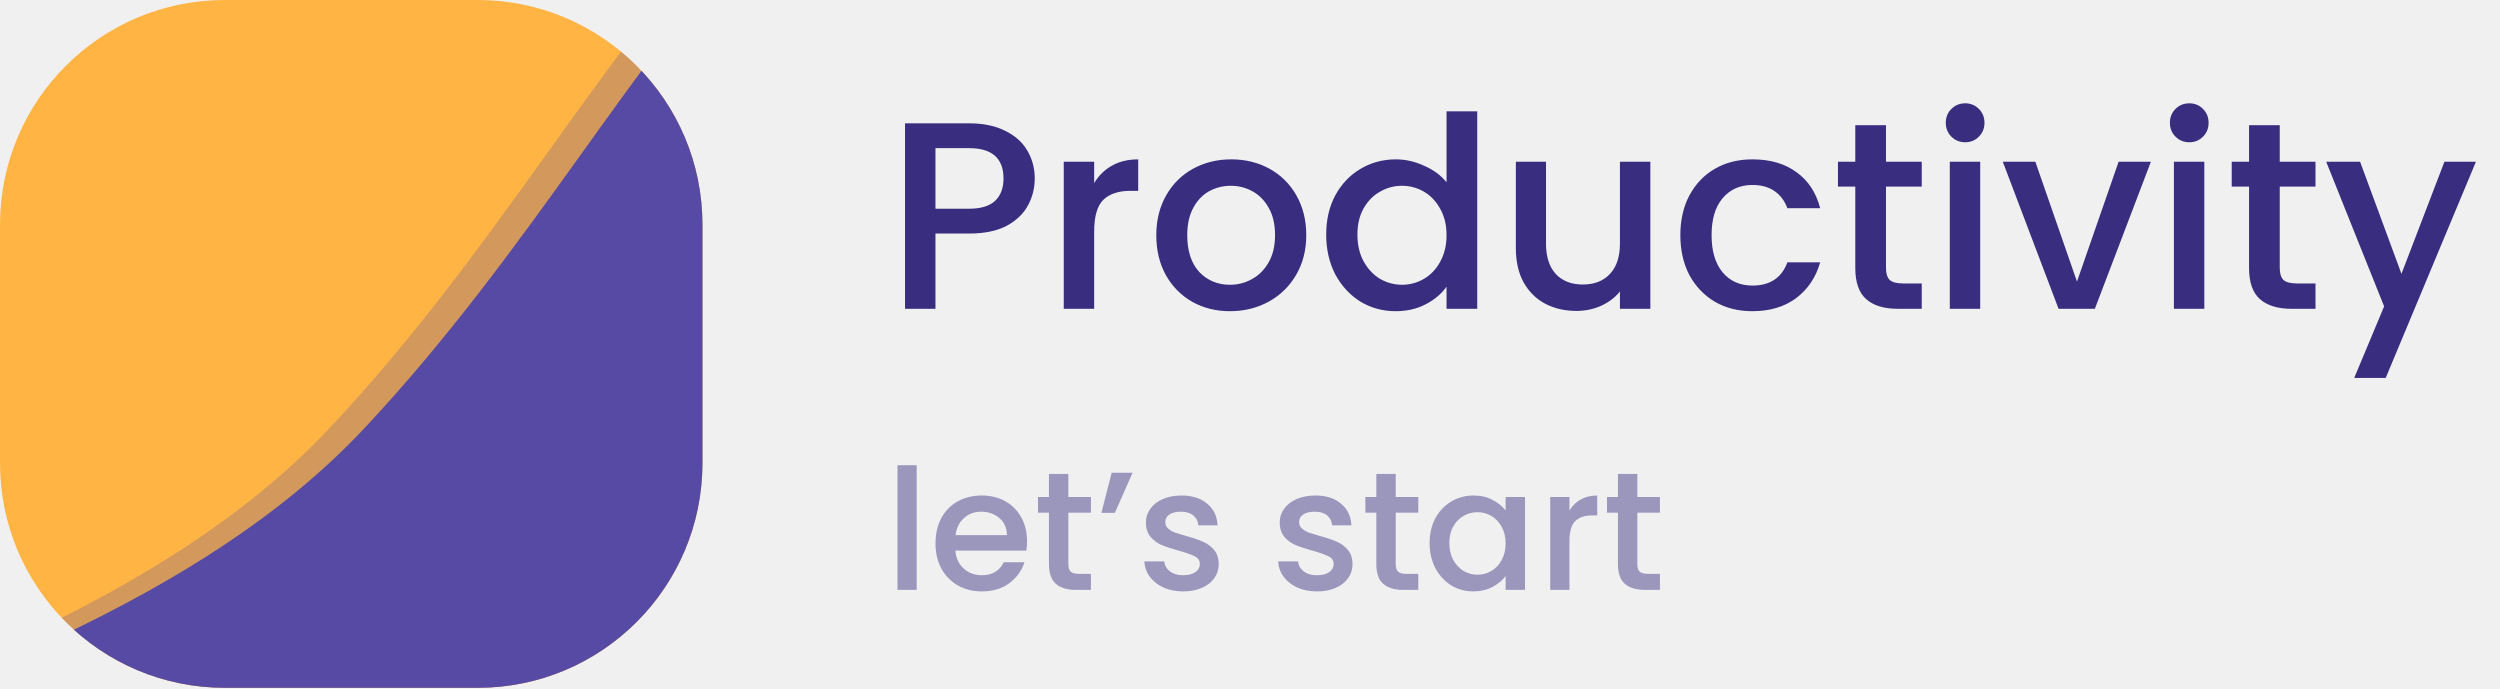
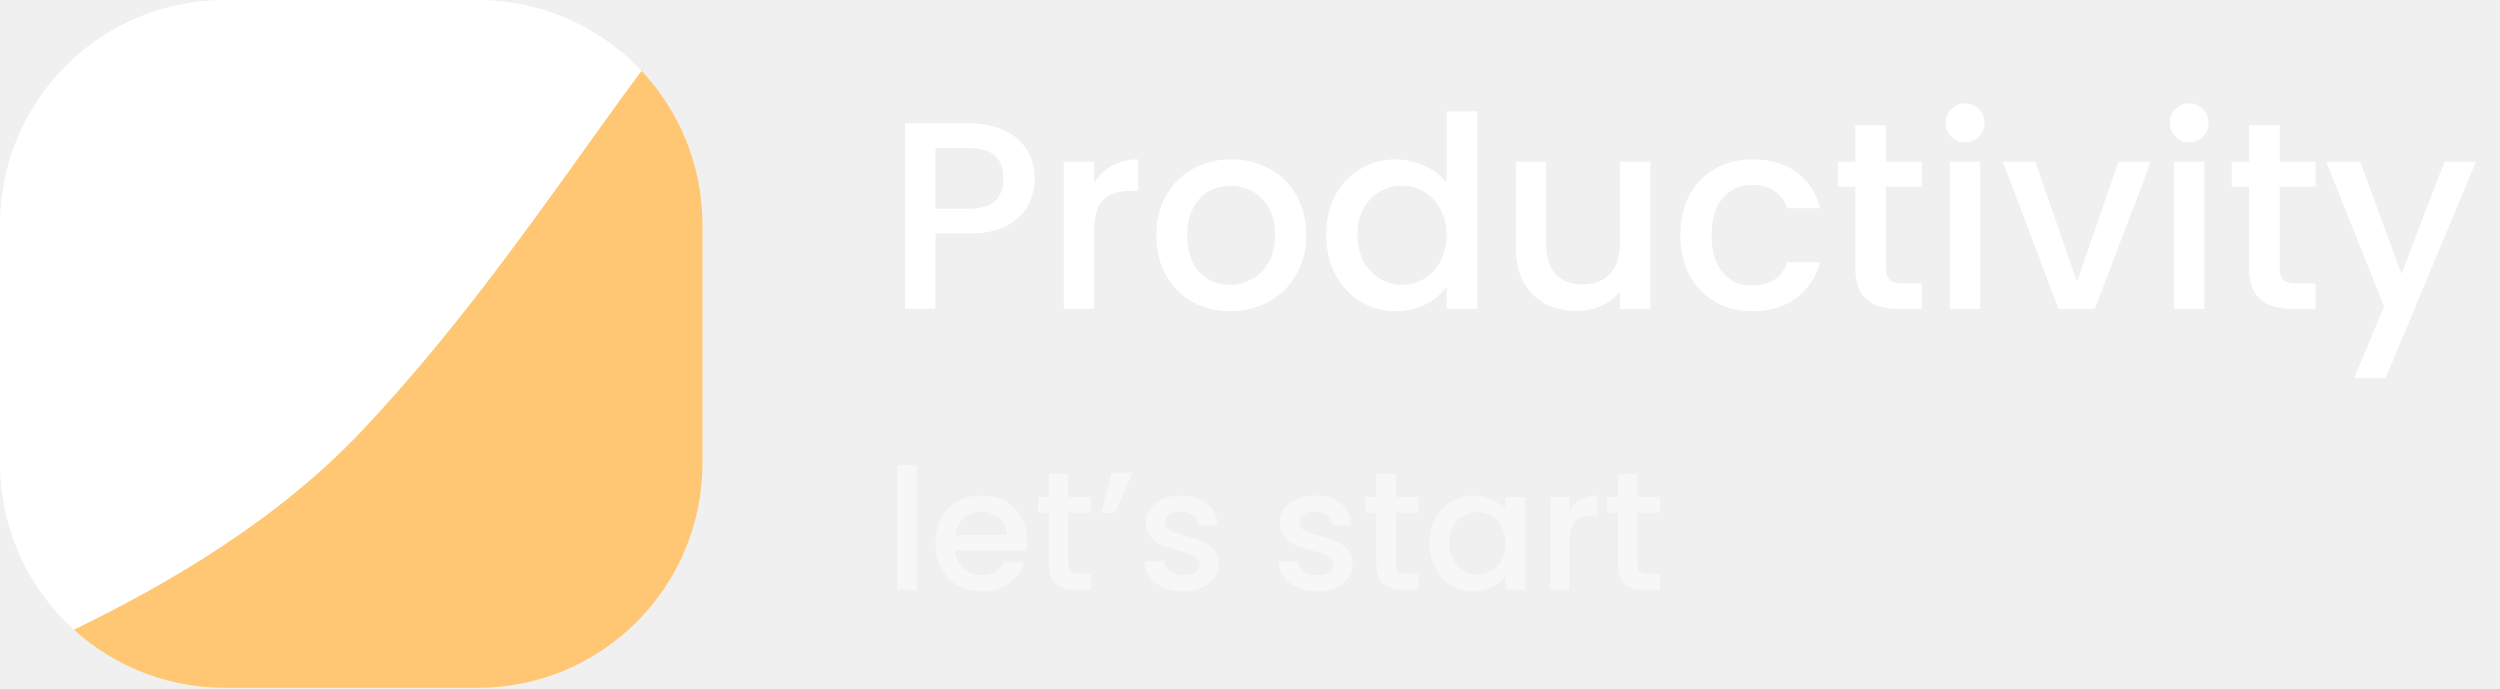
<svg xmlns="http://www.w3.org/2000/svg" width="178" height="49" viewBox="0 0 178 49" fill="none">
  <g clip-path="url(#clip0_48_10)">
-     <rect x="50.014" width="48.972" height="50.014" rx="16" transform="rotate(90 50.0139 0)" fill="#FFB444" />
-     <path d="M-18.803 74.896C-49.22 53.662 2.171 55.799 25.885 30.551C49.599 5.302 56.192 -26.206 86.609 -4.973C117.027 16.261 100.816 51.275 77.102 76.523C53.387 101.771 11.614 96.129 -18.803 74.896Z" fill="#574AA4" />
-     <path d="M-21.208 74.809C-51.626 53.575 -0.235 55.712 23.479 30.464C47.194 5.215 53.786 -26.294 84.204 -5.06C114.621 16.174 98.41 51.188 74.696 76.436C50.982 101.684 9.209 96.043 -21.208 74.809Z" fill="#574AA4" fill-opacity="0.26" />
+     <rect x="50.014" width="48.972" height="50.014" rx="16" transform="rotate(90 50.0139 0)" fill="white" />
+     <path d="M-18.803 74.896C-49.22 53.662 2.171 55.799 25.885 30.551C49.599 5.302 56.192 -26.206 86.609 -4.973C117.027 16.261 100.816 51.275 77.102 76.523C53.387 101.771 11.614 96.129 -18.803 74.896Z" fill="#FFB444" />
+     <path d="M-21.208 74.809C-51.626 53.575 -0.235 55.712 23.479 30.464C47.194 5.215 53.786 -26.294 84.204 -5.06C114.621 16.174 98.41 51.188 74.696 76.436C50.982 101.684 9.209 96.043 -21.208 74.809Z" fill="white" fill-opacity="0.26" />
  </g>
-   <path d="M73.673 12.714C73.673 13.385 73.515 14.019 73.198 14.614C72.881 15.209 72.375 15.697 71.678 16.077C70.981 16.444 70.088 16.628 68.999 16.628H66.605V21.986H64.439V8.781H68.999C70.012 8.781 70.867 8.958 71.564 9.313C72.273 9.655 72.799 10.124 73.141 10.719C73.496 11.314 73.673 11.979 73.673 12.714ZM68.999 14.861C69.822 14.861 70.437 14.677 70.842 14.31C71.247 13.93 71.45 13.398 71.45 12.714C71.45 11.27 70.633 10.548 68.999 10.548H66.605V14.861H68.999ZM77.905 13.037C78.221 12.505 78.639 12.093 79.159 11.802C79.691 11.498 80.318 11.346 81.04 11.346V13.588H80.489C79.64 13.588 78.994 13.803 78.551 14.234C78.12 14.665 77.905 15.412 77.905 16.476V21.986H75.739V11.517H77.905V13.037ZM87.572 22.157C86.584 22.157 85.691 21.935 84.893 21.492C84.095 21.036 83.468 20.403 83.012 19.592C82.556 18.769 82.328 17.819 82.328 16.742C82.328 15.678 82.562 14.734 83.031 13.911C83.499 13.088 84.139 12.454 84.95 12.011C85.76 11.568 86.666 11.346 87.667 11.346C88.667 11.346 89.573 11.568 90.384 12.011C91.194 12.454 91.834 13.088 92.303 13.911C92.771 14.734 93.006 15.678 93.006 16.742C93.006 17.806 92.765 18.75 92.284 19.573C91.802 20.396 91.144 21.036 90.308 21.492C89.484 21.935 88.572 22.157 87.572 22.157ZM87.572 20.276C88.129 20.276 88.648 20.143 89.13 19.877C89.624 19.611 90.023 19.212 90.327 18.68C90.631 18.148 90.783 17.502 90.783 16.742C90.783 15.982 90.637 15.342 90.346 14.823C90.054 14.291 89.668 13.892 89.187 13.626C88.705 13.36 88.186 13.227 87.629 13.227C87.071 13.227 86.552 13.36 86.071 13.626C85.602 13.892 85.228 14.291 84.95 14.823C84.671 15.342 84.532 15.982 84.532 16.742C84.532 17.869 84.817 18.743 85.387 19.364C85.969 19.972 86.698 20.276 87.572 20.276ZM94.425 16.704C94.425 15.653 94.64 14.722 95.071 13.911C95.514 13.1 96.11 12.473 96.857 12.03C97.617 11.574 98.459 11.346 99.384 11.346C100.068 11.346 100.739 11.498 101.398 11.802C102.069 12.093 102.601 12.486 102.994 12.98V7.926H105.179V21.986H102.994V20.409C102.639 20.916 102.145 21.334 101.512 21.663C100.891 21.992 100.176 22.157 99.365 22.157C98.453 22.157 97.617 21.929 96.857 21.473C96.11 21.004 95.514 20.358 95.071 19.535C94.64 18.699 94.425 17.755 94.425 16.704ZM102.994 16.742C102.994 16.02 102.842 15.393 102.538 14.861C102.247 14.329 101.86 13.924 101.379 13.645C100.898 13.366 100.378 13.227 99.821 13.227C99.264 13.227 98.744 13.366 98.263 13.645C97.782 13.911 97.389 14.31 97.085 14.842C96.794 15.361 96.648 15.982 96.648 16.704C96.648 17.426 96.794 18.059 97.085 18.604C97.389 19.149 97.782 19.567 98.263 19.858C98.757 20.137 99.276 20.276 99.821 20.276C100.378 20.276 100.898 20.137 101.379 19.858C101.86 19.579 102.247 19.174 102.538 18.642C102.842 18.097 102.994 17.464 102.994 16.742ZM117.505 11.517V21.986H115.339V20.751C114.997 21.182 114.547 21.524 113.99 21.777C113.445 22.018 112.863 22.138 112.242 22.138C111.419 22.138 110.678 21.967 110.019 21.625C109.373 21.283 108.86 20.776 108.48 20.105C108.113 19.434 107.929 18.623 107.929 17.673V11.517H110.076V17.35C110.076 18.287 110.31 19.009 110.779 19.516C111.248 20.01 111.887 20.257 112.698 20.257C113.509 20.257 114.148 20.01 114.617 19.516C115.098 19.009 115.339 18.287 115.339 17.35V11.517H117.505ZM119.641 16.742C119.641 15.665 119.856 14.722 120.287 13.911C120.73 13.088 121.338 12.454 122.111 12.011C122.883 11.568 123.77 11.346 124.771 11.346C126.037 11.346 127.082 11.65 127.906 12.258C128.742 12.853 129.305 13.708 129.597 14.823H127.26C127.07 14.304 126.766 13.898 126.348 13.607C125.93 13.316 125.404 13.17 124.771 13.17C123.884 13.17 123.175 13.487 122.643 14.12C122.123 14.741 121.864 15.615 121.864 16.742C121.864 17.869 122.123 18.75 122.643 19.383C123.175 20.016 123.884 20.333 124.771 20.333C126.025 20.333 126.854 19.782 127.26 18.68H129.597C129.293 19.744 128.723 20.593 127.887 21.226C127.051 21.847 126.012 22.157 124.771 22.157C123.77 22.157 122.883 21.935 122.111 21.492C121.338 21.036 120.73 20.403 120.287 19.592C119.856 18.769 119.641 17.819 119.641 16.742ZM134.282 13.284V19.079C134.282 19.472 134.371 19.757 134.548 19.934C134.738 20.099 135.055 20.181 135.498 20.181H136.828V21.986H135.118C134.143 21.986 133.396 21.758 132.876 21.302C132.357 20.846 132.097 20.105 132.097 19.079V13.284H130.862V11.517H132.097V8.914H134.282V11.517H136.828V13.284H134.282ZM139.927 10.13C139.534 10.13 139.205 9.997 138.939 9.731C138.673 9.465 138.54 9.136 138.54 8.743C138.54 8.35 138.673 8.021 138.939 7.755C139.205 7.489 139.534 7.356 139.927 7.356C140.307 7.356 140.63 7.489 140.896 7.755C141.162 8.021 141.295 8.35 141.295 8.743C141.295 9.136 141.162 9.465 140.896 9.731C140.63 9.997 140.307 10.13 139.927 10.13ZM140.991 11.517V21.986H138.825V11.517H140.991ZM147.881 20.048L150.845 11.517H153.144L149.154 21.986H146.57L142.599 11.517H144.917L147.881 20.048ZM155.884 10.13C155.491 10.13 155.162 9.997 154.896 9.731C154.63 9.465 154.497 9.136 154.497 8.743C154.497 8.35 154.63 8.021 154.896 7.755C155.162 7.489 155.491 7.356 155.884 7.356C156.264 7.356 156.587 7.489 156.853 7.755C157.119 8.021 157.252 8.35 157.252 8.743C157.252 9.136 157.119 9.465 156.853 9.731C156.587 9.997 156.264 10.13 155.884 10.13ZM156.948 11.517V21.986H154.782V11.517H156.948ZM162.318 13.284V19.079C162.318 19.472 162.407 19.757 162.584 19.934C162.774 20.099 163.091 20.181 163.534 20.181H164.864V21.986H163.154C162.179 21.986 161.432 21.758 160.912 21.302C160.393 20.846 160.133 20.105 160.133 19.079V13.284H158.898V11.517H160.133V8.914H162.318V11.517H164.864V13.284H162.318ZM176.285 11.517L169.863 26.907H167.621L169.749 21.815L165.626 11.517H168.039L170.984 19.497L174.043 11.517H176.285Z" fill="#382D7E" />
-   <path d="M65.268 33.12V42H63.9V33.12H65.268ZM73.124 38.532C73.124 38.78 73.108 39.004 73.076 39.204H68.024C68.064 39.732 68.26 40.156 68.612 40.476C68.964 40.796 69.396 40.956 69.908 40.956C70.644 40.956 71.164 40.648 71.468 40.032H72.944C72.744 40.64 72.38 41.14 71.852 41.532C71.332 41.916 70.684 42.108 69.908 42.108C69.276 42.108 68.708 41.968 68.204 41.688C67.708 41.4 67.316 41 67.028 40.488C66.748 39.968 66.608 39.368 66.608 38.688C66.608 38.008 66.744 37.412 67.016 36.9C67.296 36.38 67.684 35.98 68.18 35.7C68.684 35.42 69.26 35.28 69.908 35.28C70.532 35.28 71.088 35.416 71.576 35.688C72.064 35.96 72.444 36.344 72.716 36.84C72.988 37.328 73.124 37.892 73.124 38.532ZM71.696 38.1C71.688 37.596 71.508 37.192 71.156 36.888C70.804 36.584 70.368 36.432 69.848 36.432C69.376 36.432 68.972 36.584 68.636 36.888C68.3 37.184 68.1 37.588 68.036 38.1H71.696ZM76.066 36.504V40.164C76.066 40.412 76.122 40.592 76.234 40.704C76.354 40.808 76.554 40.86 76.834 40.86H77.674V42H76.594C75.978 42 75.506 41.856 75.178 41.568C74.85 41.28 74.686 40.812 74.686 40.164V36.504H73.906V35.388H74.686V33.744H76.066V35.388H77.674V36.504H76.066ZM79.151 33.66H80.639L79.379 36.516H78.419L79.151 33.66ZM84.241 42.108C83.721 42.108 83.253 42.016 82.837 41.832C82.429 41.64 82.105 41.384 81.865 41.064C81.625 40.736 81.497 40.372 81.481 39.972H82.897C82.921 40.252 83.053 40.488 83.293 40.68C83.541 40.864 83.849 40.956 84.217 40.956C84.601 40.956 84.897 40.884 85.105 40.74C85.321 40.588 85.429 40.396 85.429 40.164C85.429 39.916 85.309 39.732 85.069 39.612C84.837 39.492 84.465 39.36 83.953 39.216C83.457 39.08 83.053 38.948 82.741 38.82C82.429 38.692 82.157 38.496 81.925 38.232C81.701 37.968 81.589 37.62 81.589 37.188C81.589 36.836 81.693 36.516 81.901 36.228C82.109 35.932 82.405 35.7 82.789 35.532C83.181 35.364 83.629 35.28 84.133 35.28C84.885 35.28 85.489 35.472 85.945 35.856C86.409 36.232 86.657 36.748 86.689 37.404H85.321C85.297 37.108 85.177 36.872 84.961 36.696C84.745 36.52 84.453 36.432 84.085 36.432C83.725 36.432 83.449 36.5 83.257 36.636C83.065 36.772 82.969 36.952 82.969 37.176C82.969 37.352 83.033 37.5 83.161 37.62C83.289 37.74 83.445 37.836 83.629 37.908C83.813 37.972 84.085 38.056 84.445 38.16C84.925 38.288 85.317 38.42 85.621 38.556C85.933 38.684 86.201 38.876 86.425 39.132C86.649 39.388 86.765 39.728 86.773 40.152C86.773 40.528 86.669 40.864 86.461 41.16C86.253 41.456 85.957 41.688 85.573 41.856C85.197 42.024 84.753 42.108 84.241 42.108ZM93.769 42.108C93.249 42.108 92.781 42.016 92.365 41.832C91.957 41.64 91.633 41.384 91.393 41.064C91.153 40.736 91.025 40.372 91.009 39.972H92.425C92.449 40.252 92.581 40.488 92.821 40.68C93.069 40.864 93.377 40.956 93.745 40.956C94.129 40.956 94.425 40.884 94.633 40.74C94.849 40.588 94.957 40.396 94.957 40.164C94.957 39.916 94.837 39.732 94.597 39.612C94.365 39.492 93.993 39.36 93.481 39.216C92.985 39.08 92.581 38.948 92.269 38.82C91.957 38.692 91.685 38.496 91.453 38.232C91.229 37.968 91.117 37.62 91.117 37.188C91.117 36.836 91.221 36.516 91.429 36.228C91.637 35.932 91.933 35.7 92.317 35.532C92.709 35.364 93.157 35.28 93.661 35.28C94.413 35.28 95.017 35.472 95.473 35.856C95.937 36.232 96.185 36.748 96.217 37.404H94.849C94.825 37.108 94.705 36.872 94.489 36.696C94.273 36.52 93.981 36.432 93.613 36.432C93.253 36.432 92.977 36.5 92.785 36.636C92.593 36.772 92.497 36.952 92.497 37.176C92.497 37.352 92.561 37.5 92.689 37.62C92.817 37.74 92.973 37.836 93.157 37.908C93.341 37.972 93.613 38.056 93.973 38.16C94.453 38.288 94.845 38.42 95.149 38.556C95.461 38.684 95.729 38.876 95.953 39.132C96.177 39.388 96.293 39.728 96.301 40.152C96.301 40.528 96.197 40.864 95.989 41.16C95.781 41.456 95.485 41.688 95.101 41.856C94.725 42.024 94.281 42.108 93.769 42.108ZM99.375 36.504V40.164C99.375 40.412 99.431 40.592 99.543 40.704C99.663 40.808 99.863 40.86 100.143 40.86H100.983V42H99.903C99.287 42 98.815 41.856 98.487 41.568C98.159 41.28 97.995 40.812 97.995 40.164V36.504H97.215V35.388H97.995V33.744H99.375V35.388H100.983V36.504H99.375ZM101.788 38.664C101.788 38 101.924 37.412 102.196 36.9C102.476 36.388 102.852 35.992 103.324 35.712C103.804 35.424 104.332 35.28 104.908 35.28C105.428 35.28 105.88 35.384 106.264 35.592C106.656 35.792 106.968 36.044 107.2 36.348V35.388H108.58V42H107.2V41.016C106.968 41.328 106.652 41.588 106.252 41.796C105.852 42.004 105.396 42.108 104.884 42.108C104.316 42.108 103.796 41.964 103.324 41.676C102.852 41.38 102.476 40.972 102.196 40.452C101.924 39.924 101.788 39.328 101.788 38.664ZM107.2 38.688C107.2 38.232 107.104 37.836 106.912 37.5C106.728 37.164 106.484 36.908 106.18 36.732C105.876 36.556 105.548 36.468 105.196 36.468C104.844 36.468 104.516 36.556 104.212 36.732C103.908 36.9 103.66 37.152 103.468 37.488C103.284 37.816 103.192 38.208 103.192 38.664C103.192 39.12 103.284 39.52 103.468 39.864C103.66 40.208 103.908 40.472 104.212 40.656C104.524 40.832 104.852 40.92 105.196 40.92C105.548 40.92 105.876 40.832 106.18 40.656C106.484 40.48 106.728 40.224 106.912 39.888C107.104 39.544 107.2 39.144 107.2 38.688ZM111.745 36.348C111.945 36.012 112.209 35.752 112.537 35.568C112.873 35.376 113.269 35.28 113.725 35.28V36.696H113.377C112.841 36.696 112.433 36.832 112.153 37.104C111.881 37.376 111.745 37.848 111.745 38.52V42H110.377V35.388H111.745V36.348ZM116.578 36.504V40.164C116.578 40.412 116.634 40.592 116.746 40.704C116.866 40.808 117.066 40.86 117.346 40.86H118.186V42H117.106C116.49 42 116.018 41.856 115.69 41.568C115.362 41.28 115.198 40.812 115.198 40.164V36.504H114.418V35.388H115.198V33.744H116.578V35.388H118.186V36.504H116.578Z" fill="#382D7E" fill-opacity="0.46" />
+   <path d="M73.673 12.714C73.673 13.385 73.515 14.019 73.198 14.614C72.881 15.209 72.375 15.697 71.678 16.077C70.981 16.444 70.088 16.628 68.999 16.628H66.605V21.986H64.439V8.781H68.999C70.012 8.781 70.867 8.958 71.564 9.313C72.273 9.655 72.799 10.124 73.141 10.719C73.496 11.314 73.673 11.979 73.673 12.714ZM68.999 14.861C69.822 14.861 70.437 14.677 70.842 14.31C71.247 13.93 71.45 13.398 71.45 12.714C71.45 11.27 70.633 10.548 68.999 10.548H66.605V14.861H68.999ZM77.905 13.037C78.221 12.505 78.639 12.093 79.159 11.802C79.691 11.498 80.318 11.346 81.04 11.346V13.588H80.489C79.64 13.588 78.994 13.803 78.551 14.234C78.12 14.665 77.905 15.412 77.905 16.476V21.986H75.739V11.517H77.905V13.037ZM87.572 22.157C86.584 22.157 85.691 21.935 84.893 21.492C84.095 21.036 83.468 20.403 83.012 19.592C82.556 18.769 82.328 17.819 82.328 16.742C82.328 15.678 82.562 14.734 83.031 13.911C83.499 13.088 84.139 12.454 84.95 12.011C85.76 11.568 86.666 11.346 87.667 11.346C88.667 11.346 89.573 11.568 90.384 12.011C91.194 12.454 91.834 13.088 92.303 13.911C92.771 14.734 93.006 15.678 93.006 16.742C93.006 17.806 92.765 18.75 92.284 19.573C91.802 20.396 91.144 21.036 90.308 21.492C89.484 21.935 88.572 22.157 87.572 22.157ZM87.572 20.276C88.129 20.276 88.648 20.143 89.13 19.877C89.624 19.611 90.023 19.212 90.327 18.68C90.631 18.148 90.783 17.502 90.783 16.742C90.783 15.982 90.637 15.342 90.346 14.823C90.054 14.291 89.668 13.892 89.187 13.626C88.705 13.36 88.186 13.227 87.629 13.227C87.071 13.227 86.552 13.36 86.071 13.626C85.602 13.892 85.228 14.291 84.95 14.823C84.671 15.342 84.532 15.982 84.532 16.742C84.532 17.869 84.817 18.743 85.387 19.364C85.969 19.972 86.698 20.276 87.572 20.276ZM94.425 16.704C94.425 15.653 94.64 14.722 95.071 13.911C95.514 13.1 96.11 12.473 96.857 12.03C97.617 11.574 98.459 11.346 99.384 11.346C100.068 11.346 100.739 11.498 101.398 11.802C102.069 12.093 102.601 12.486 102.994 12.98V7.926H105.179V21.986H102.994V20.409C102.639 20.916 102.145 21.334 101.512 21.663C100.891 21.992 100.176 22.157 99.365 22.157C98.453 22.157 97.617 21.929 96.857 21.473C96.11 21.004 95.514 20.358 95.071 19.535C94.64 18.699 94.425 17.755 94.425 16.704ZM102.994 16.742C102.994 16.02 102.842 15.393 102.538 14.861C102.247 14.329 101.86 13.924 101.379 13.645C100.898 13.366 100.378 13.227 99.821 13.227C99.264 13.227 98.744 13.366 98.263 13.645C97.782 13.911 97.389 14.31 97.085 14.842C96.794 15.361 96.648 15.982 96.648 16.704C96.648 17.426 96.794 18.059 97.085 18.604C97.389 19.149 97.782 19.567 98.263 19.858C98.757 20.137 99.276 20.276 99.821 20.276C100.378 20.276 100.898 20.137 101.379 19.858C101.86 19.579 102.247 19.174 102.538 18.642C102.842 18.097 102.994 17.464 102.994 16.742ZM117.505 11.517V21.986H115.339V20.751C114.997 21.182 114.547 21.524 113.99 21.777C113.445 22.018 112.863 22.138 112.242 22.138C111.419 22.138 110.678 21.967 110.019 21.625C109.373 21.283 108.86 20.776 108.48 20.105C108.113 19.434 107.929 18.623 107.929 17.673V11.517H110.076V17.35C110.076 18.287 110.31 19.009 110.779 19.516C111.248 20.01 111.887 20.257 112.698 20.257C113.509 20.257 114.148 20.01 114.617 19.516C115.098 19.009 115.339 18.287 115.339 17.35V11.517H117.505ZM119.641 16.742C119.641 15.665 119.856 14.722 120.287 13.911C120.73 13.088 121.338 12.454 122.111 12.011C122.883 11.568 123.77 11.346 124.771 11.346C126.037 11.346 127.082 11.65 127.906 12.258C128.742 12.853 129.305 13.708 129.597 14.823H127.26C127.07 14.304 126.766 13.898 126.348 13.607C125.93 13.316 125.404 13.17 124.771 13.17C123.884 13.17 123.175 13.487 122.643 14.12C122.123 14.741 121.864 15.615 121.864 16.742C121.864 17.869 122.123 18.75 122.643 19.383C123.175 20.016 123.884 20.333 124.771 20.333C126.025 20.333 126.854 19.782 127.26 18.68H129.597C129.293 19.744 128.723 20.593 127.887 21.226C127.051 21.847 126.012 22.157 124.771 22.157C123.77 22.157 122.883 21.935 122.111 21.492C121.338 21.036 120.73 20.403 120.287 19.592C119.856 18.769 119.641 17.819 119.641 16.742ZM134.282 13.284V19.079C134.282 19.472 134.371 19.757 134.548 19.934C134.738 20.099 135.055 20.181 135.498 20.181H136.828V21.986H135.118C134.143 21.986 133.396 21.758 132.876 21.302C132.357 20.846 132.097 20.105 132.097 19.079V13.284H130.862V11.517H132.097V8.914H134.282V11.517H136.828V13.284H134.282ZM139.927 10.13C139.534 10.13 139.205 9.997 138.939 9.731C138.673 9.465 138.54 9.136 138.54 8.743C138.54 8.35 138.673 8.021 138.939 7.755C139.205 7.489 139.534 7.356 139.927 7.356C140.307 7.356 140.63 7.489 140.896 7.755C141.162 8.021 141.295 8.35 141.295 8.743C141.295 9.136 141.162 9.465 140.896 9.731C140.63 9.997 140.307 10.13 139.927 10.13ZM140.991 11.517V21.986H138.825V11.517H140.991ZM147.881 20.048L150.845 11.517H153.144L149.154 21.986H146.57L142.599 11.517H144.917L147.881 20.048ZM155.884 10.13C155.491 10.13 155.162 9.997 154.896 9.731C154.63 9.465 154.497 9.136 154.497 8.743C154.497 8.35 154.63 8.021 154.896 7.755C155.162 7.489 155.491 7.356 155.884 7.356C156.264 7.356 156.587 7.489 156.853 7.755C157.119 8.021 157.252 8.35 157.252 8.743C157.252 9.136 157.119 9.465 156.853 9.731C156.587 9.997 156.264 10.13 155.884 10.13ZM156.948 11.517V21.986H154.782V11.517H156.948ZM162.318 13.284V19.079C162.318 19.472 162.407 19.757 162.584 19.934C162.774 20.099 163.091 20.181 163.534 20.181H164.864V21.986H163.154C162.179 21.986 161.432 21.758 160.912 21.302C160.393 20.846 160.133 20.105 160.133 19.079V13.284H158.898V11.517H160.133V8.914H162.318V11.517H164.864V13.284H162.318ZM176.285 11.517L169.863 26.907H167.621L169.749 21.815L165.626 11.517H168.039L170.984 19.497L174.043 11.517H176.285Z" fill="white" />
+   <path d="M65.268 33.12V42H63.9V33.12H65.268ZM73.124 38.532C73.124 38.78 73.108 39.004 73.076 39.204H68.024C68.064 39.732 68.26 40.156 68.612 40.476C68.964 40.796 69.396 40.956 69.908 40.956C70.644 40.956 71.164 40.648 71.468 40.032H72.944C72.744 40.64 72.38 41.14 71.852 41.532C71.332 41.916 70.684 42.108 69.908 42.108C69.276 42.108 68.708 41.968 68.204 41.688C67.708 41.4 67.316 41 67.028 40.488C66.748 39.968 66.608 39.368 66.608 38.688C66.608 38.008 66.744 37.412 67.016 36.9C67.296 36.38 67.684 35.98 68.18 35.7C68.684 35.42 69.26 35.28 69.908 35.28C70.532 35.28 71.088 35.416 71.576 35.688C72.064 35.96 72.444 36.344 72.716 36.84C72.988 37.328 73.124 37.892 73.124 38.532ZM71.696 38.1C71.688 37.596 71.508 37.192 71.156 36.888C70.804 36.584 70.368 36.432 69.848 36.432C69.376 36.432 68.972 36.584 68.636 36.888C68.3 37.184 68.1 37.588 68.036 38.1H71.696ZM76.066 36.504V40.164C76.066 40.412 76.122 40.592 76.234 40.704C76.354 40.808 76.554 40.86 76.834 40.86H77.674V42H76.594C75.978 42 75.506 41.856 75.178 41.568C74.85 41.28 74.686 40.812 74.686 40.164V36.504H73.906V35.388H74.686V33.744H76.066V35.388H77.674V36.504H76.066ZM79.151 33.66H80.639L79.379 36.516H78.419L79.151 33.66ZM84.241 42.108C83.721 42.108 83.253 42.016 82.837 41.832C82.429 41.64 82.105 41.384 81.865 41.064C81.625 40.736 81.497 40.372 81.481 39.972H82.897C82.921 40.252 83.053 40.488 83.293 40.68C83.541 40.864 83.849 40.956 84.217 40.956C84.601 40.956 84.897 40.884 85.105 40.74C85.321 40.588 85.429 40.396 85.429 40.164C85.429 39.916 85.309 39.732 85.069 39.612C84.837 39.492 84.465 39.36 83.953 39.216C83.457 39.08 83.053 38.948 82.741 38.82C82.429 38.692 82.157 38.496 81.925 38.232C81.701 37.968 81.589 37.62 81.589 37.188C81.589 36.836 81.693 36.516 81.901 36.228C82.109 35.932 82.405 35.7 82.789 35.532C83.181 35.364 83.629 35.28 84.133 35.28C84.885 35.28 85.489 35.472 85.945 35.856C86.409 36.232 86.657 36.748 86.689 37.404H85.321C85.297 37.108 85.177 36.872 84.961 36.696C84.745 36.52 84.453 36.432 84.085 36.432C83.725 36.432 83.449 36.5 83.257 36.636C83.065 36.772 82.969 36.952 82.969 37.176C82.969 37.352 83.033 37.5 83.161 37.62C83.289 37.74 83.445 37.836 83.629 37.908C83.813 37.972 84.085 38.056 84.445 38.16C84.925 38.288 85.317 38.42 85.621 38.556C85.933 38.684 86.201 38.876 86.425 39.132C86.649 39.388 86.765 39.728 86.773 40.152C86.773 40.528 86.669 40.864 86.461 41.16C86.253 41.456 85.957 41.688 85.573 41.856C85.197 42.024 84.753 42.108 84.241 42.108ZM93.769 42.108C93.249 42.108 92.781 42.016 92.365 41.832C91.957 41.64 91.633 41.384 91.393 41.064C91.153 40.736 91.025 40.372 91.009 39.972H92.425C92.449 40.252 92.581 40.488 92.821 40.68C93.069 40.864 93.377 40.956 93.745 40.956C94.129 40.956 94.425 40.884 94.633 40.74C94.849 40.588 94.957 40.396 94.957 40.164C94.957 39.916 94.837 39.732 94.597 39.612C94.365 39.492 93.993 39.36 93.481 39.216C92.985 39.08 92.581 38.948 92.269 38.82C91.957 38.692 91.685 38.496 91.453 38.232C91.229 37.968 91.117 37.62 91.117 37.188C91.117 36.836 91.221 36.516 91.429 36.228C91.637 35.932 91.933 35.7 92.317 35.532C92.709 35.364 93.157 35.28 93.661 35.28C94.413 35.28 95.017 35.472 95.473 35.856C95.937 36.232 96.185 36.748 96.217 37.404H94.849C94.825 37.108 94.705 36.872 94.489 36.696C94.273 36.52 93.981 36.432 93.613 36.432C93.253 36.432 92.977 36.5 92.785 36.636C92.593 36.772 92.497 36.952 92.497 37.176C92.497 37.352 92.561 37.5 92.689 37.62C92.817 37.74 92.973 37.836 93.157 37.908C93.341 37.972 93.613 38.056 93.973 38.16C94.453 38.288 94.845 38.42 95.149 38.556C95.461 38.684 95.729 38.876 95.953 39.132C96.177 39.388 96.293 39.728 96.301 40.152C96.301 40.528 96.197 40.864 95.989 41.16C95.781 41.456 95.485 41.688 95.101 41.856C94.725 42.024 94.281 42.108 93.769 42.108ZM99.375 36.504V40.164C99.375 40.412 99.431 40.592 99.543 40.704C99.663 40.808 99.863 40.86 100.143 40.86H100.983V42H99.903C99.287 42 98.815 41.856 98.487 41.568C98.159 41.28 97.995 40.812 97.995 40.164V36.504H97.215V35.388H97.995V33.744H99.375V35.388H100.983V36.504H99.375ZM101.788 38.664C101.788 38 101.924 37.412 102.196 36.9C102.476 36.388 102.852 35.992 103.324 35.712C103.804 35.424 104.332 35.28 104.908 35.28C105.428 35.28 105.88 35.384 106.264 35.592C106.656 35.792 106.968 36.044 107.2 36.348V35.388H108.58V42H107.2V41.016C106.968 41.328 106.652 41.588 106.252 41.796C105.852 42.004 105.396 42.108 104.884 42.108C104.316 42.108 103.796 41.964 103.324 41.676C102.852 41.38 102.476 40.972 102.196 40.452C101.924 39.924 101.788 39.328 101.788 38.664ZM107.2 38.688C107.2 38.232 107.104 37.836 106.912 37.5C106.728 37.164 106.484 36.908 106.18 36.732C105.876 36.556 105.548 36.468 105.196 36.468C104.844 36.468 104.516 36.556 104.212 36.732C103.908 36.9 103.66 37.152 103.468 37.488C103.284 37.816 103.192 38.208 103.192 38.664C103.192 39.12 103.284 39.52 103.468 39.864C103.66 40.208 103.908 40.472 104.212 40.656C104.524 40.832 104.852 40.92 105.196 40.92C105.548 40.92 105.876 40.832 106.18 40.656C106.484 40.48 106.728 40.224 106.912 39.888C107.104 39.544 107.2 39.144 107.2 38.688ZM111.745 36.348C111.945 36.012 112.209 35.752 112.537 35.568C112.873 35.376 113.269 35.28 113.725 35.28V36.696H113.377C112.841 36.696 112.433 36.832 112.153 37.104C111.881 37.376 111.745 37.848 111.745 38.52V42H110.377V35.388H111.745V36.348ZM116.578 36.504V40.164C116.578 40.412 116.634 40.592 116.746 40.704C116.866 40.808 117.066 40.86 117.346 40.86H118.186V42H117.106C116.49 42 116.018 41.856 115.69 41.568C115.362 41.28 115.198 40.812 115.198 40.164V36.504H114.418V35.388H115.198V33.744H116.578V35.388H118.186V36.504H116.578Z" fill="white" fill-opacity="0.46" />
  <defs>
    <clipPath id="clip0_48_10">
      <rect x="50.014" width="48.972" height="50.014" rx="16" transform="rotate(90 50.0139 0)" fill="white" />
    </clipPath>
  </defs>
</svg>
